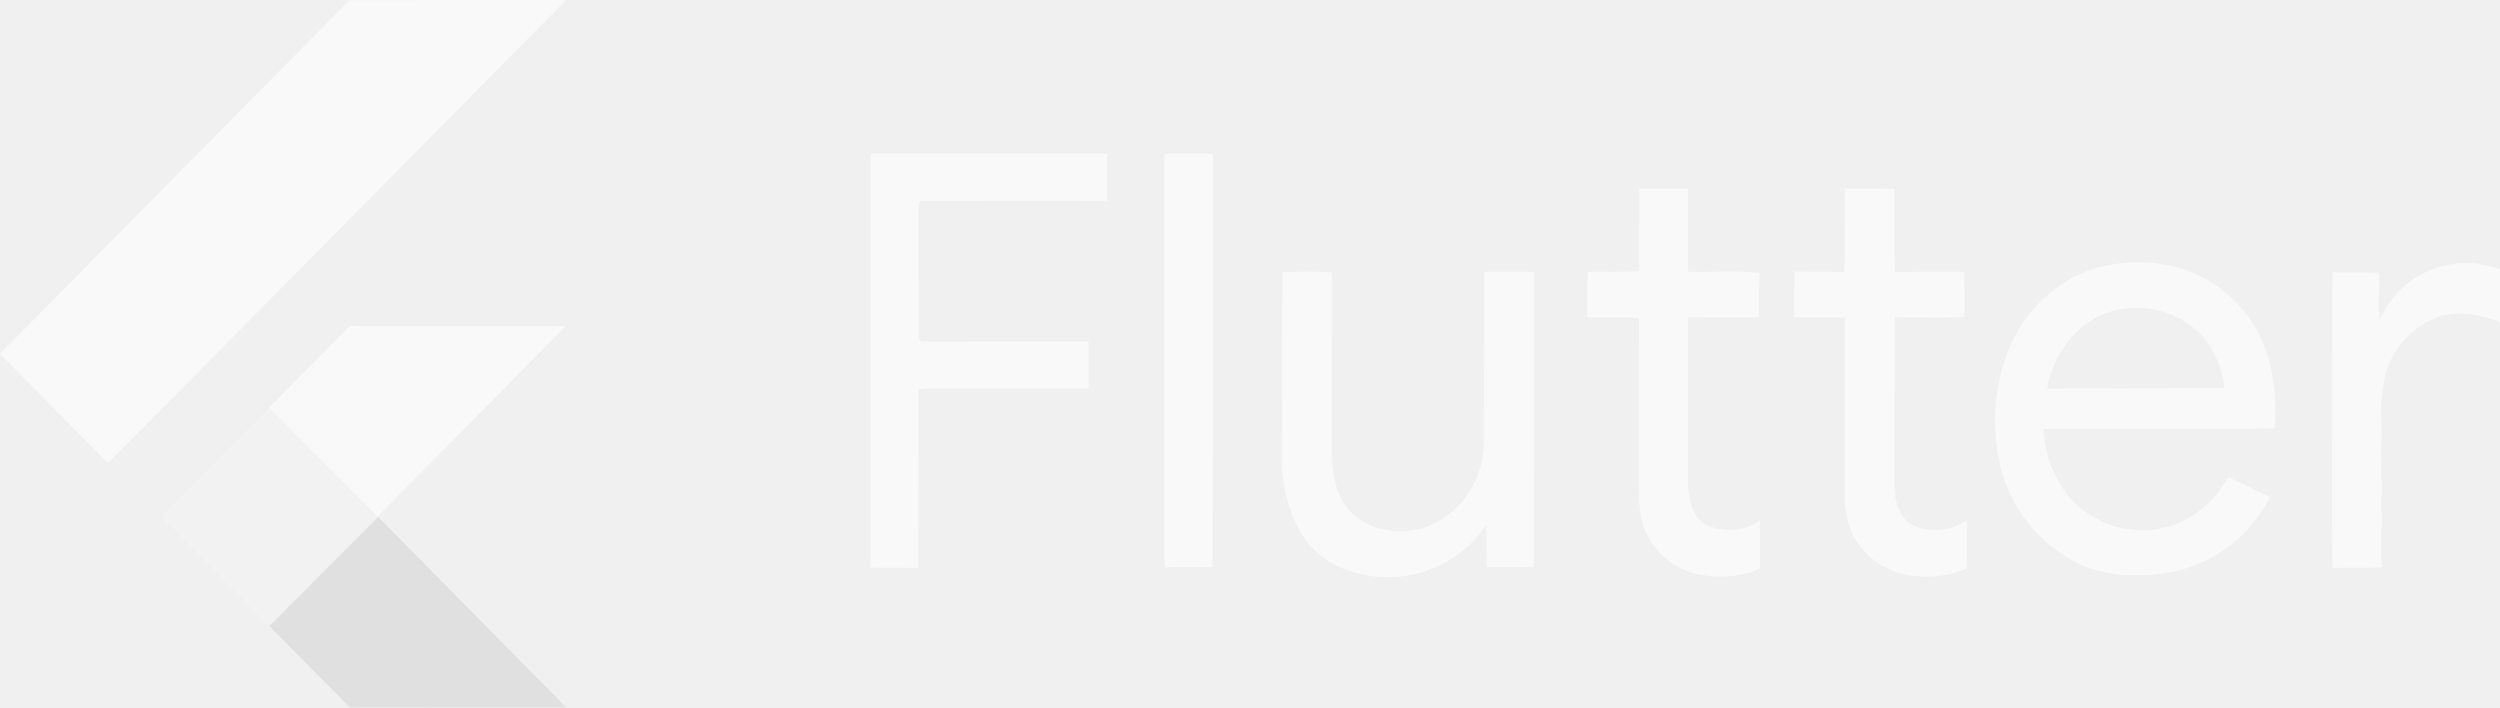
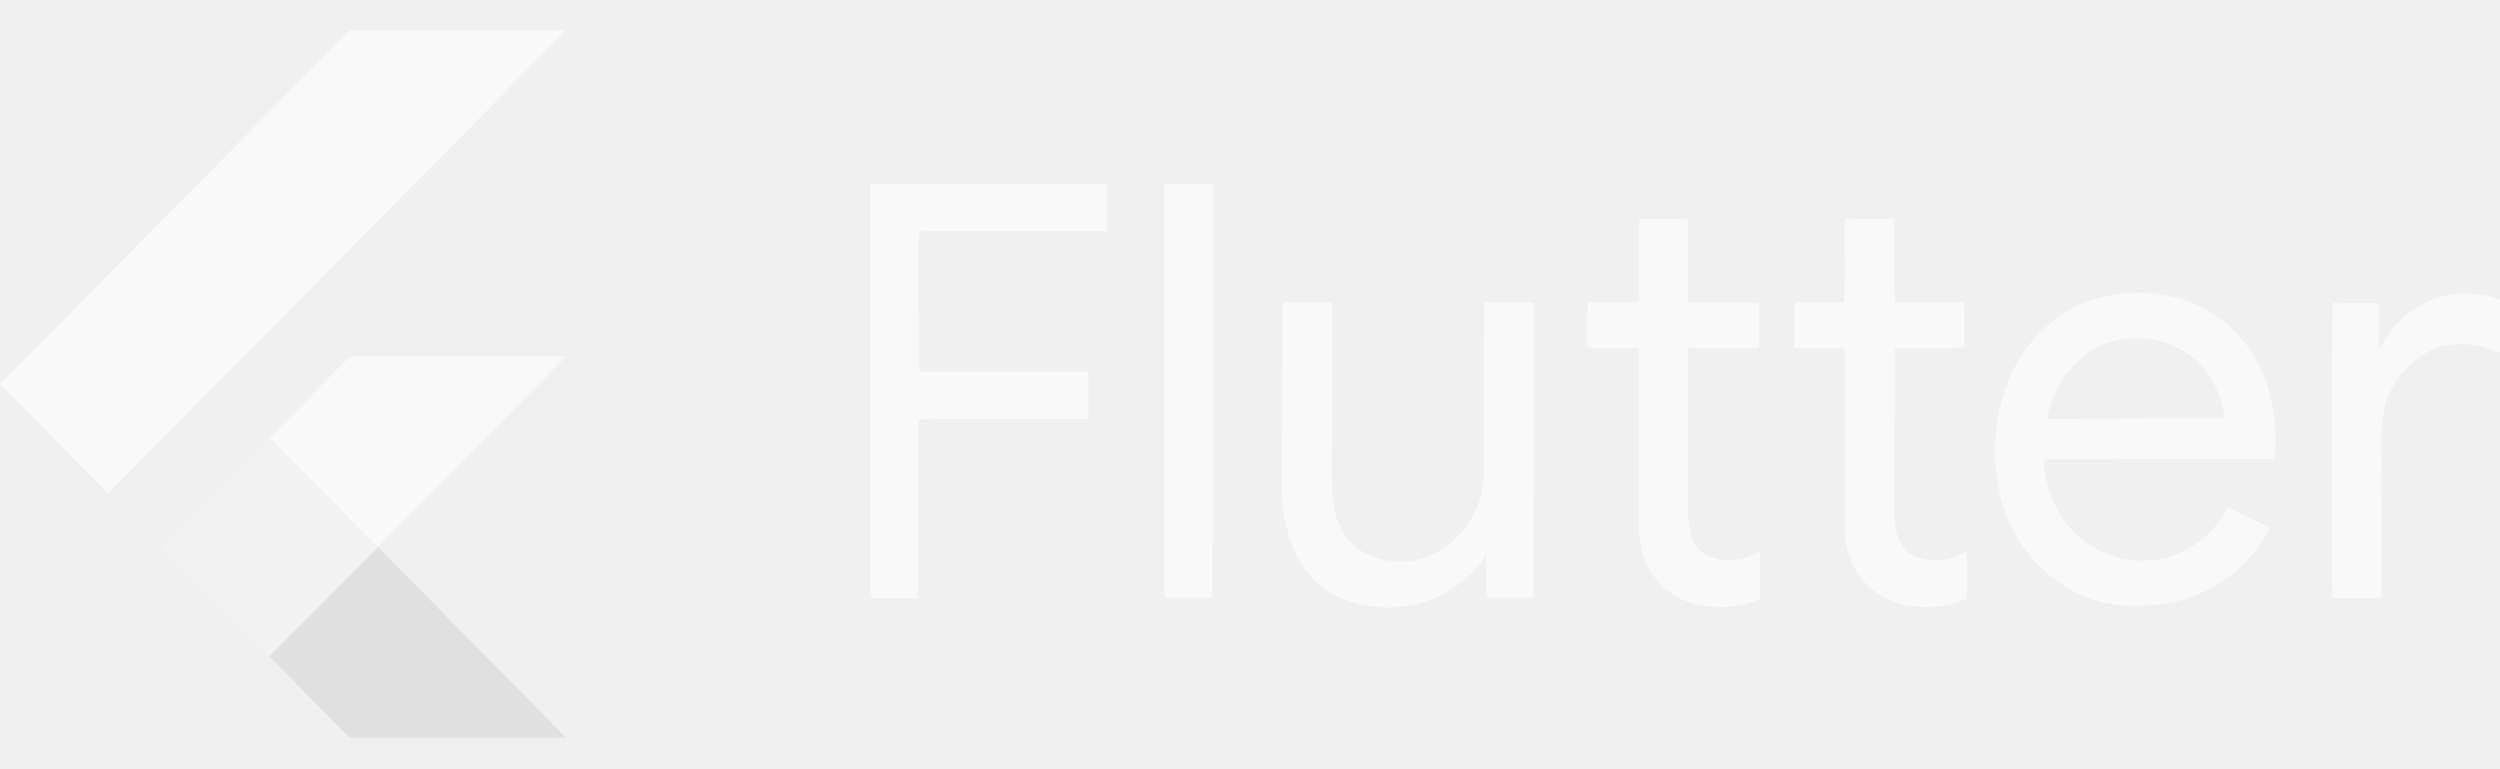
- <svg xmlns="http://www.w3.org/2000/svg" id="Google-flutter-logo" width="252.882" height="71.571" viewBox="0 0 252.882 71.571">
+ <svg xmlns="http://www.w3.org/2000/svg" id="Google-flutter-logo" width="232.882" height="71.571" viewBox="0 0 252.882 71.571">
  <path id="Path_2910" data-name="Path 2910" d="M39.941,4.024,61.864,4,25.083,41.188,15.5,50.83,4.59,39.784Zm-.2,33.2c.285-.38.808-.193,1.205-.242l20.9.005L42.794,56.245,31.831,45.223Z" transform="translate(-4.59 -4)" fill="#fff" opacity="0.6" />
  <path id="Path_2911" data-name="Path 2911" d="M332.623,61.21l23.9.008,0,4.76c-6.252,0-12.507-.019-18.761.008-.478.16-.252.766-.306,1.138l.019,12.8c.158.481.76.25,1.13.31l16.042-.008v4.755q-7.481,0-14.96,0a12.656,12.656,0,0,0-2.223.079l-.056,18.074c-1.608-.065-3.213-.005-4.821-.041l0-41.117Zm29.695.008h4.907l0,28.447-.054,13.4c-1.6-.03-3.194-.038-4.789.005a10.871,10.871,0,0,1-.072-2l.005-39.843Zm48.029,3.527,4.923,0,.008,8.418c2.408.06,4.829-.109,7.232.084-.067,1.51-.011,3.02-.038,4.529-2.394.005-4.786.024-7.178-.011l-.019,16.765c.051,1.553.379,3.43,1.871,4.231a5.46,5.46,0,0,0,5.412-.426v4.877a10.349,10.349,0,0,1-5.712.649,7.51,7.51,0,0,1-6.08-4.966,13.536,13.536,0,0,1-.427-4.613l-.011-16.328-.121-.138c-1.7-.092-3.4.014-5.106-.046.011-1.537-.059-3.074.038-4.608,1.729-.03,3.466.079,5.192-.054l.016-8.363Zm20.8-.016c1.637.057,3.275-.019,4.91.038l.113.125c.062,2.764-.083,5.537.064,8.3,2.333-.043,4.665-.008,7-.022l.016,4.578c-2.346.09-4.7.035-7.047.022l-.027,17.056c0,1.485.421,3.242,1.841,3.973a5.539,5.539,0,0,0,5.473-.516l-.005,4.9a10.434,10.434,0,0,1-5.535.722,7.759,7.759,0,0,1-5.922-3.948,9.875,9.875,0,0,1-.9-3.766V77.785c-1.7,0-3.4.005-5.092,0l.011-4.635c1.672.046,3.345-.014,5.017.043C431.231,70.38,431.04,67.548,431.145,64.729Zm23.9,8.594a15.308,15.308,0,0,1,10.791-.258,13.283,13.283,0,0,1,8.179,8.966,19.577,19.577,0,0,1,.6,7l-23.368.024a11.514,11.514,0,0,0,2.666,6.973,9.8,9.8,0,0,0,10.254,2.835,10.285,10.285,0,0,0,5.745-4.937c1.423.644,2.805,1.377,4.223,2.037a14.194,14.194,0,0,1-9.6,7.508c-3.4.644-7.122.66-10.241-1.04A14.834,14.834,0,0,1,446.661,91.8a19.481,19.481,0,0,1,.875-10.289,14.521,14.521,0,0,1,7.505-8.192m1.85,4.293a10.1,10.1,0,0,0-5.275,7.367l17.921-.057a9.547,9.547,0,0,0-2.437-5.482A9.161,9.161,0,0,0,456.891,77.617Zm28.363.394a9.541,9.541,0,0,1,12.163-5.086V78.29a9.338,9.338,0,0,0-6.064-.63,8.733,8.733,0,0,0-5.573,6.047,19.278,19.278,0,0,0-.314,5.667c-.209,2.449.1,4.9-.054,7.351.129,2.115-.113,4.231.064,6.349-1.67.081-3.339-.005-5.006.052-.1-6.384-.013-12.771-.04-19.157l.038-10.75c1.565.043,3.133-.005,4.7.033C485.31,74.836,484.994,76.43,485.254,78.01ZM374.263,73.158c1.664.071,3.342-.1,5,.09l-.024,17.8c-.016,2.175.29,4.551,1.777,6.24,1.919,2.151,5.17,2.544,7.8,1.694a9.206,9.206,0,0,0,5.814-8.787l.054-17.034,5.012.011-.03,29.883c-1.589-.027-3.176,0-4.762-.019l-.019-4.252a12.025,12.025,0,0,1-13.806,4.646A8.889,8.889,0,0,1,375.9,99.2a15.4,15.4,0,0,1-1.7-7.378Z" transform="translate(-244.535 -45.675)" fill="#fff" opacity="0.6" />
  <path id="Path_2912" data-name="Path 2912" d="M65.36,166.851,76.288,155.81l10.963,11.022.046.049-11.006,11.03L65.36,166.851Z" transform="translate(-49.047 -114.587)" fill="#f4f4f4" opacity="0.6" />
  <path id="Path_2913" data-name="Path 2913" d="M106.08,207.61l11.006-11.03L136.1,215.832c-7.162.016-14.321-.005-21.48.011-.408.092-.66-.285-.921-.519l-7.618-7.714Z" transform="translate(-78.836 -144.287)" fill="#d5d5d5" opacity="0.6" />
</svg>
